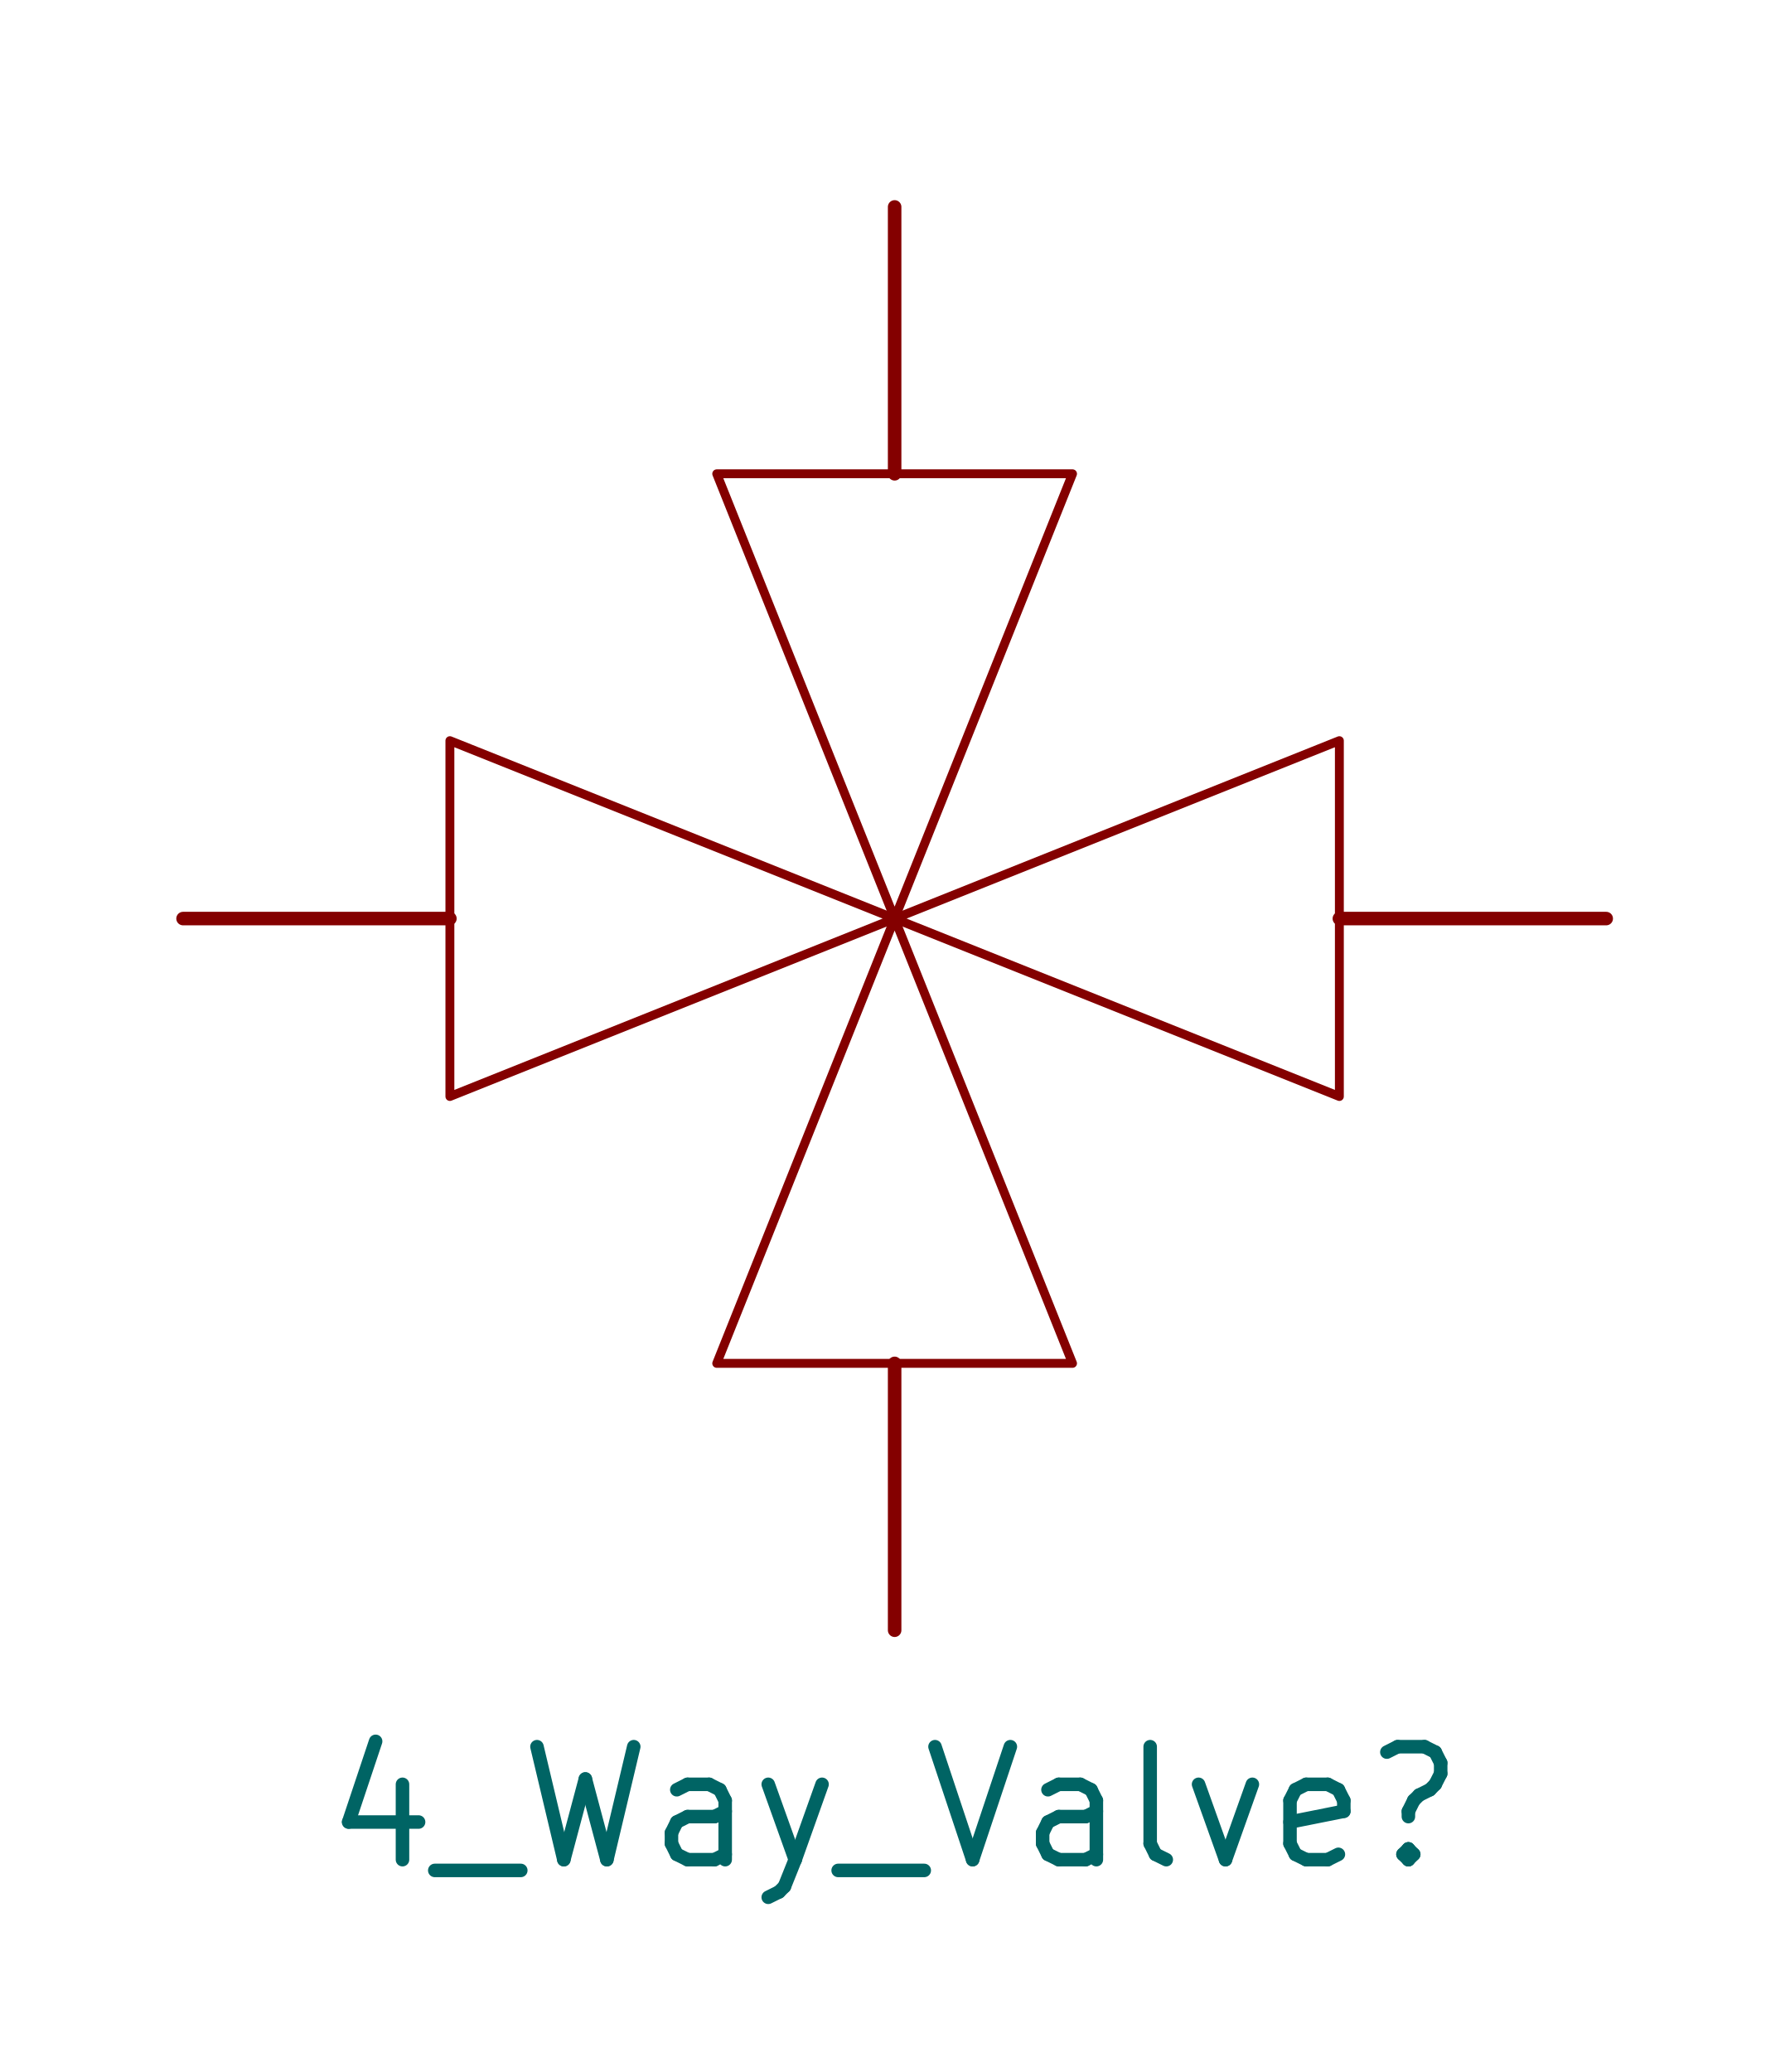
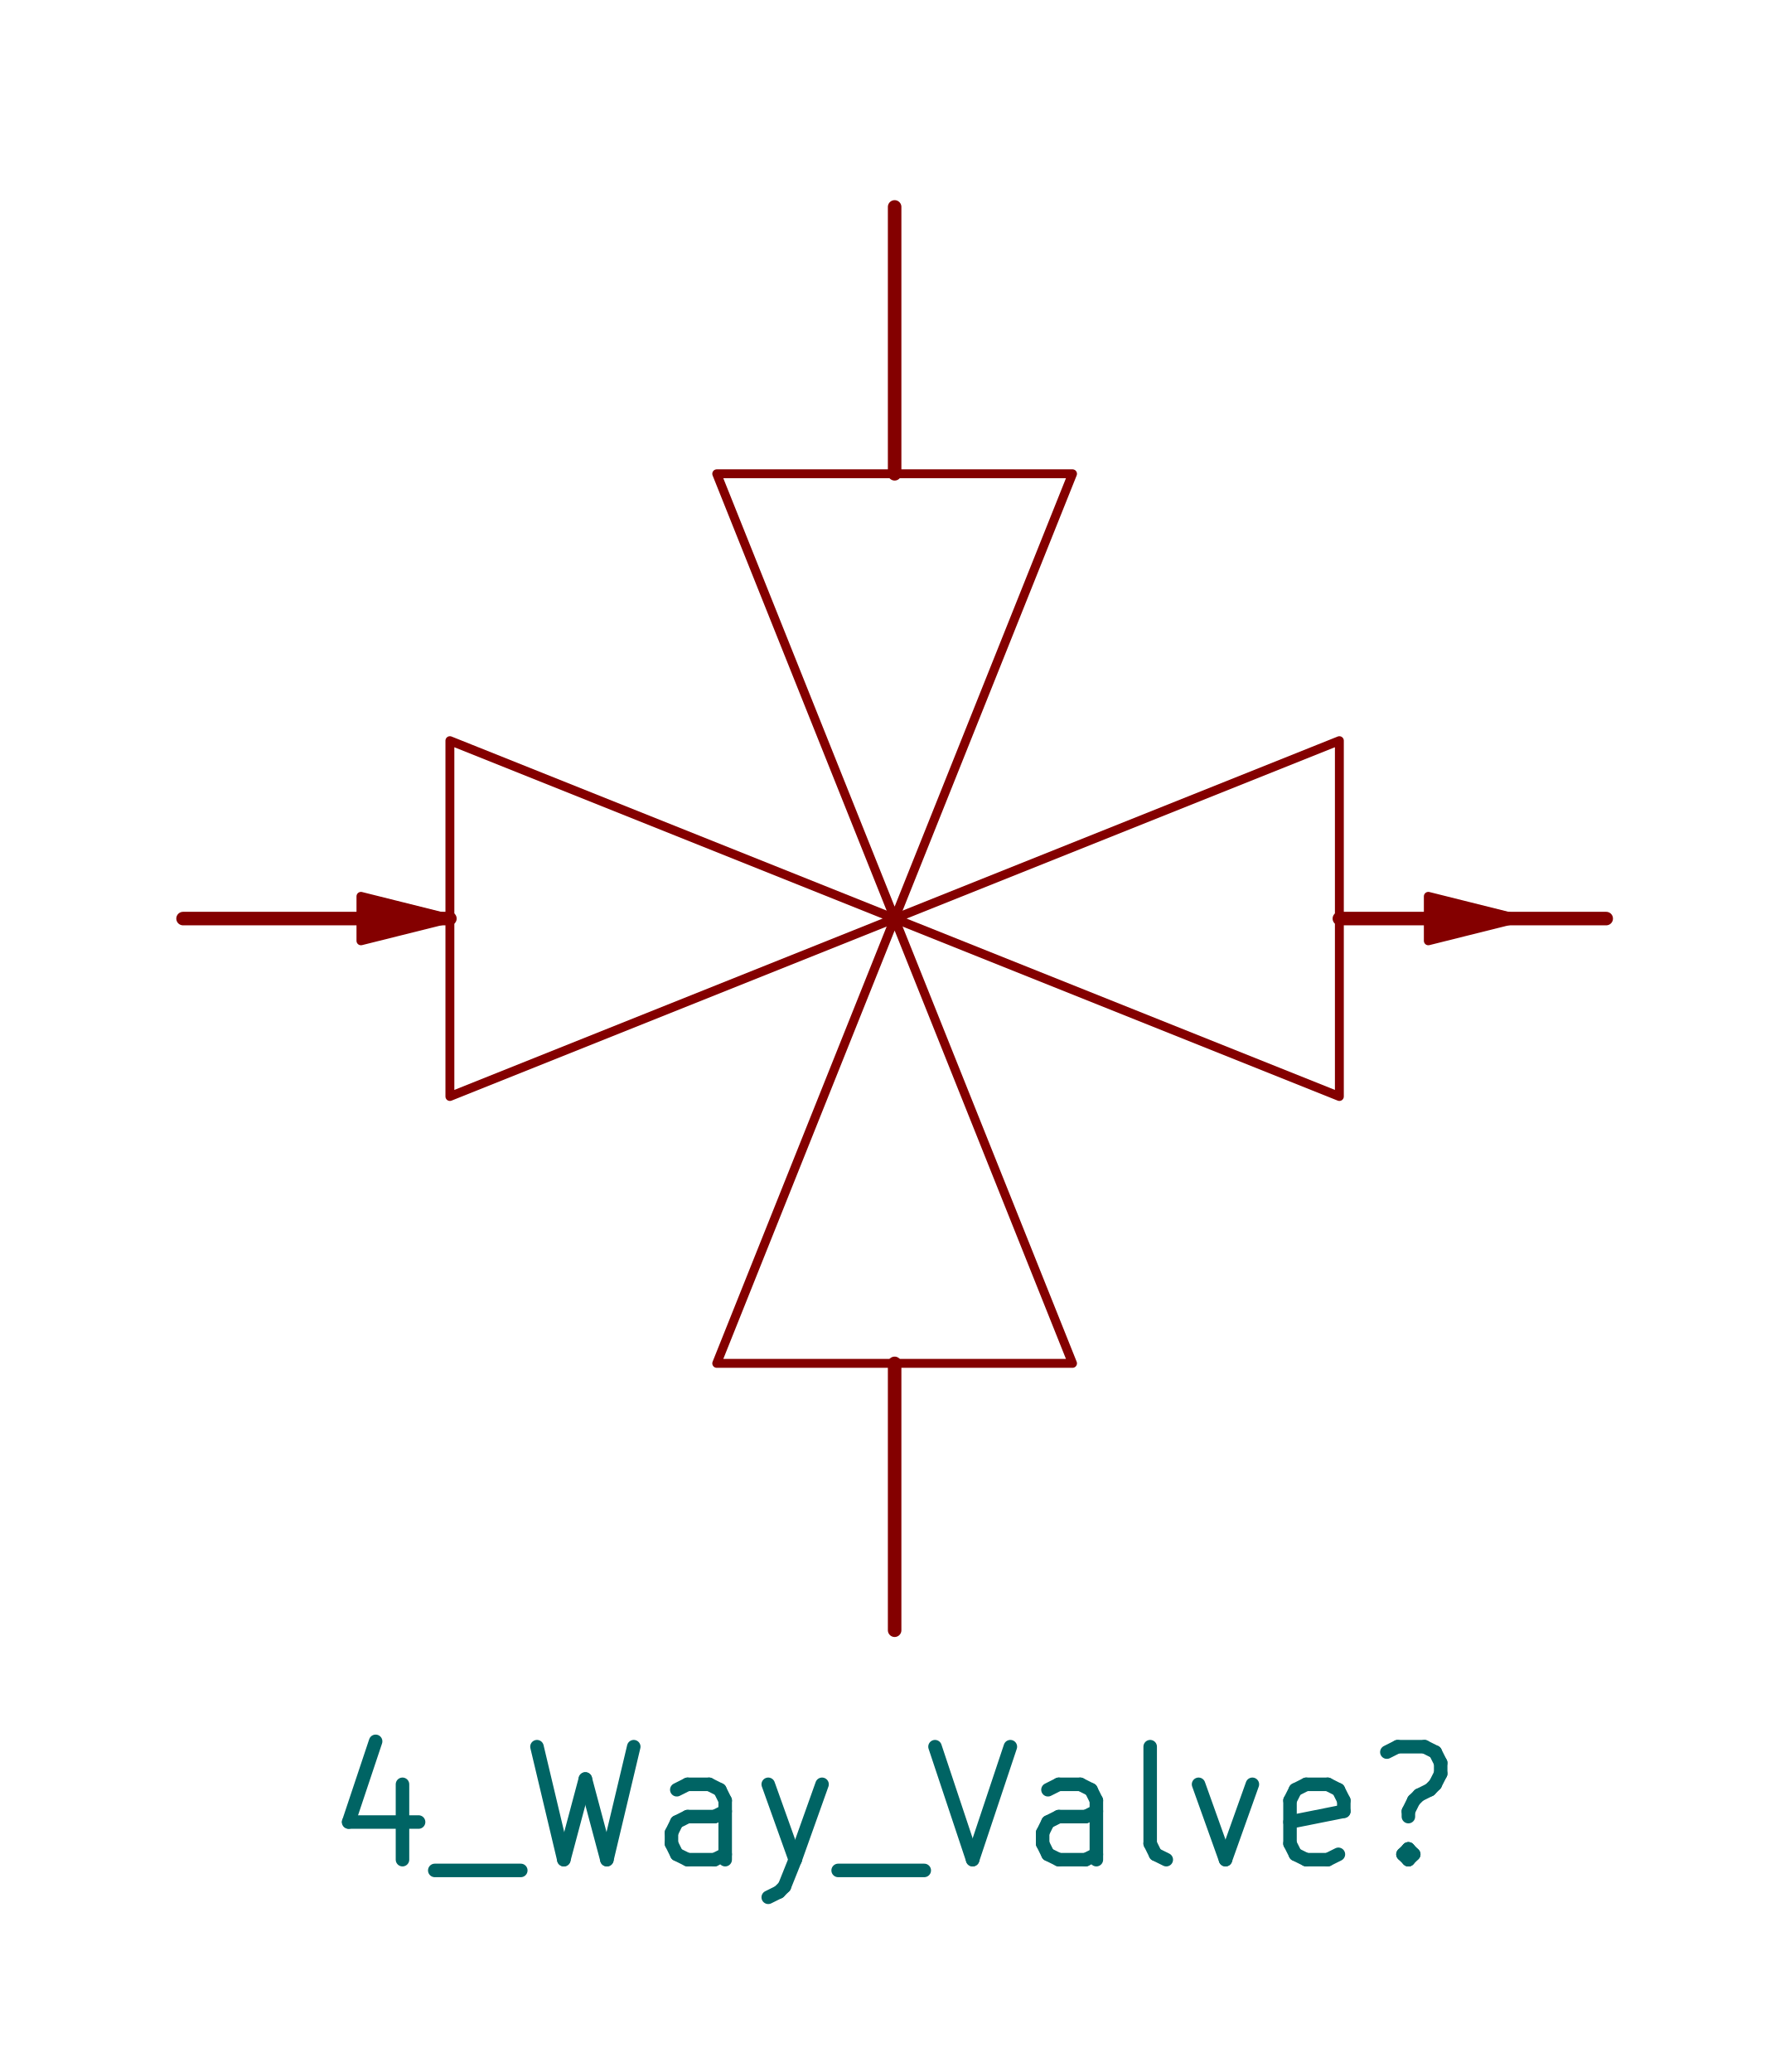
<svg xmlns="http://www.w3.org/2000/svg" version="1.1" width="20.117mm" height="23.292mm" viewBox="0 0 20.117 23.292">
  <g style="fill:#000000; fill-opacity:1;stroke:#000000; stroke-opacity:1; stroke-linecap:round; stroke-linejoin:round;" transform="translate(0 0) scale(1 1)">
+     <path style="fill:#840000; fill-opacity:1; stroke:#840000; stroke-width:0.1; stroke-opacity:1; stroke-linecap:round; stroke-linejoin:round;fill-rule:evenodd;" d="M 4.058,10.326 4.058,10.076 5.058,10.326 4.058,10.576 Z" />
    <path style="fill:none; stroke:#840000; stroke-width:0.1; stroke-opacity:1; stroke-linecap:round; stroke-linejoin:round;fill:none" d="M 10.058,10.326 5.058,8.326 5.058,12.326 Z" />
    <path style="fill:none; stroke:#840000; stroke-width:0.1; stroke-opacity:1; stroke-linecap:round; stroke-linejoin:round;fill:none" d="M 10.058,10.326 8.058,5.326 12.058,5.326 Z" />
    <path style="fill:none; stroke:#840000; stroke-width:0.1; stroke-opacity:1; stroke-linecap:round; stroke-linejoin:round;fill:none" d="M 10.058,10.326 8.058,15.326 12.058,15.326 Z" />
    <path style="fill:none; stroke:#840000; stroke-width:0.1; stroke-opacity:1; stroke-linecap:round; stroke-linejoin:round;fill:none" d="M 10.058,10.326 15.058,8.326 15.058,12.326 Z" />
+     <path style="fill:#840000; fill-opacity:1; stroke:#840000; stroke-width:0.1; stroke-opacity:1; stroke-linecap:round; stroke-linejoin:round;fill-rule:evenodd;" d="M 16.058,10.326 16.058,10.076 17.058,10.326 16.058,10.576 Z" />
  </g>
  <g style="fill:none; stroke:#840000; stroke-width:0.152; stroke-opacity:1; stroke-linecap:round; stroke-linejoin:round;">
    <path d="M5.058 10.326 L2.058 10.326 " />
    <path d="M10.058 5.326 L10.058 2.326 " />
    <path d="M10.058 15.326 L10.058 18.326 " />
    <path d="M15.058 10.326 L18.058 10.326 " />
  </g>
  <g style="fill:none; stroke:#006464; stroke-width:0.152; stroke-opacity:1; stroke-linecap:round; stroke-linejoin:round;">
    <text x="10.058" y="20.961" textLength="12.963" font-size="1.693" lengthAdjust="spacingAndGlyphs" text-anchor="middle" opacity="0" stroke-opacity="0">4_Way_Valve?</text>
    <g class="stroked-text">
      <path d="M4.525 20.058 L4.525 20.905 " />
      <path d="M4.223 19.575 L3.92 20.482 " />
      <path d="M3.92 20.482 L4.706 20.482 " />
      <path d="M4.888 21.026 L5.855 21.026 " />
      <path d="M6.037 19.635 L6.339 20.905 " />
      <path d="M6.339 20.905 L6.581 19.998 " />
      <path d="M6.581 19.998 L6.823 20.905 " />
      <path d="M6.823 20.905 L7.125 19.635 " />
      <path d="M8.153 20.905 L8.153 20.24 " />
      <path d="M8.153 20.24 L8.093 20.119 " />
      <path d="M8.093 20.119 L7.972 20.058 " />
      <path d="M7.972 20.058 L7.73 20.058 " />
      <path d="M7.73 20.058 L7.609 20.119 " />
      <path d="M8.153 20.845 L8.033 20.905 " />
      <path d="M8.033 20.905 L7.73 20.905 " />
      <path d="M7.73 20.905 L7.609 20.845 " />
      <path d="M7.609 20.845 L7.549 20.724 " />
      <path d="M7.549 20.724 L7.549 20.603 " />
      <path d="M7.549 20.603 L7.609 20.482 " />
      <path d="M7.609 20.482 L7.73 20.421 " />
      <path d="M7.73 20.421 L8.033 20.421 " />
      <path d="M8.033 20.421 L8.153 20.361 " />
      <path d="M8.637 20.058 L8.94 20.905 " />
      <path d="M9.242 20.058 L8.94 20.905 " />
      <path d="M8.94 20.905 L8.819 21.207 " />
      <path d="M8.819 21.207 L8.758 21.268 " />
      <path d="M8.758 21.268 L8.637 21.328 " />
      <path d="M9.423 21.026 L10.391 21.026 " />
      <path d="M10.512 19.635 L10.935 20.905 " />
      <path d="M10.935 20.905 L11.359 19.635 " />
      <path d="M12.326 20.905 L12.326 20.24 " />
      <path d="M12.326 20.24 L12.266 20.119 " />
      <path d="M12.266 20.119 L12.145 20.058 " />
      <path d="M12.145 20.058 L11.903 20.058 " />
      <path d="M11.903 20.058 L11.782 20.119 " />
      <path d="M12.326 20.845 L12.205 20.905 " />
      <path d="M12.205 20.905 L11.903 20.905 " />
      <path d="M11.903 20.905 L11.782 20.845 " />
      <path d="M11.782 20.845 L11.722 20.724 " />
      <path d="M11.722 20.724 L11.722 20.603 " />
      <path d="M11.722 20.603 L11.782 20.482 " />
      <path d="M11.782 20.482 L11.903 20.421 " />
      <path d="M11.903 20.421 L12.205 20.421 " />
      <path d="M12.205 20.421 L12.326 20.361 " />
      <path d="M13.112 20.905 L12.991 20.845 " />
      <path d="M12.991 20.845 L12.931 20.724 " />
      <path d="M12.931 20.724 L12.931 19.635 " />
      <path d="M13.475 20.058 L13.778 20.905 " />
      <path d="M13.778 20.905 L14.08 20.058 " />
      <path d="M15.047 20.845 L14.927 20.905 " />
      <path d="M14.927 20.905 L14.685 20.905 " />
      <path d="M14.685 20.905 L14.564 20.845 " />
      <path d="M14.564 20.845 L14.503 20.724 " />
      <path d="M14.503 20.724 L14.503 20.24 " />
      <path d="M14.503 20.24 L14.564 20.119 " />
      <path d="M14.564 20.119 L14.685 20.058 " />
      <path d="M14.685 20.058 L14.927 20.058 " />
      <path d="M14.927 20.058 L15.047 20.119 " />
      <path d="M15.047 20.119 L15.108 20.24 " />
      <path d="M15.108 20.24 L15.108 20.361 " />
      <path d="M15.108 20.361 L14.503 20.482 " />
      <path d="M15.834 20.784 L15.894 20.845 " />
      <path d="M15.894 20.845 L15.834 20.905 " />
      <path d="M15.834 20.905 L15.773 20.845 " />
      <path d="M15.773 20.845 L15.834 20.784 " />
      <path d="M15.834 20.784 L15.834 20.905 " />
      <path d="M15.592 19.696 L15.713 19.635 " />
      <path d="M15.713 19.635 L16.015 19.635 " />
      <path d="M16.015 19.635 L16.136 19.696 " />
      <path d="M16.136 19.696 L16.197 19.817 " />
      <path d="M16.197 19.817 L16.197 19.938 " />
      <path d="M16.197 19.938 L16.136 20.058 " />
      <path d="M16.136 20.058 L16.076 20.119 " />
      <path d="M16.076 20.119 L15.955 20.179 " />
      <path d="M15.955 20.179 L15.894 20.24 " />
      <path d="M15.894 20.24 L15.834 20.361 " />
      <path d="M15.834 20.361 L15.834 20.421 " />
    </g>
  </g>
</svg>
